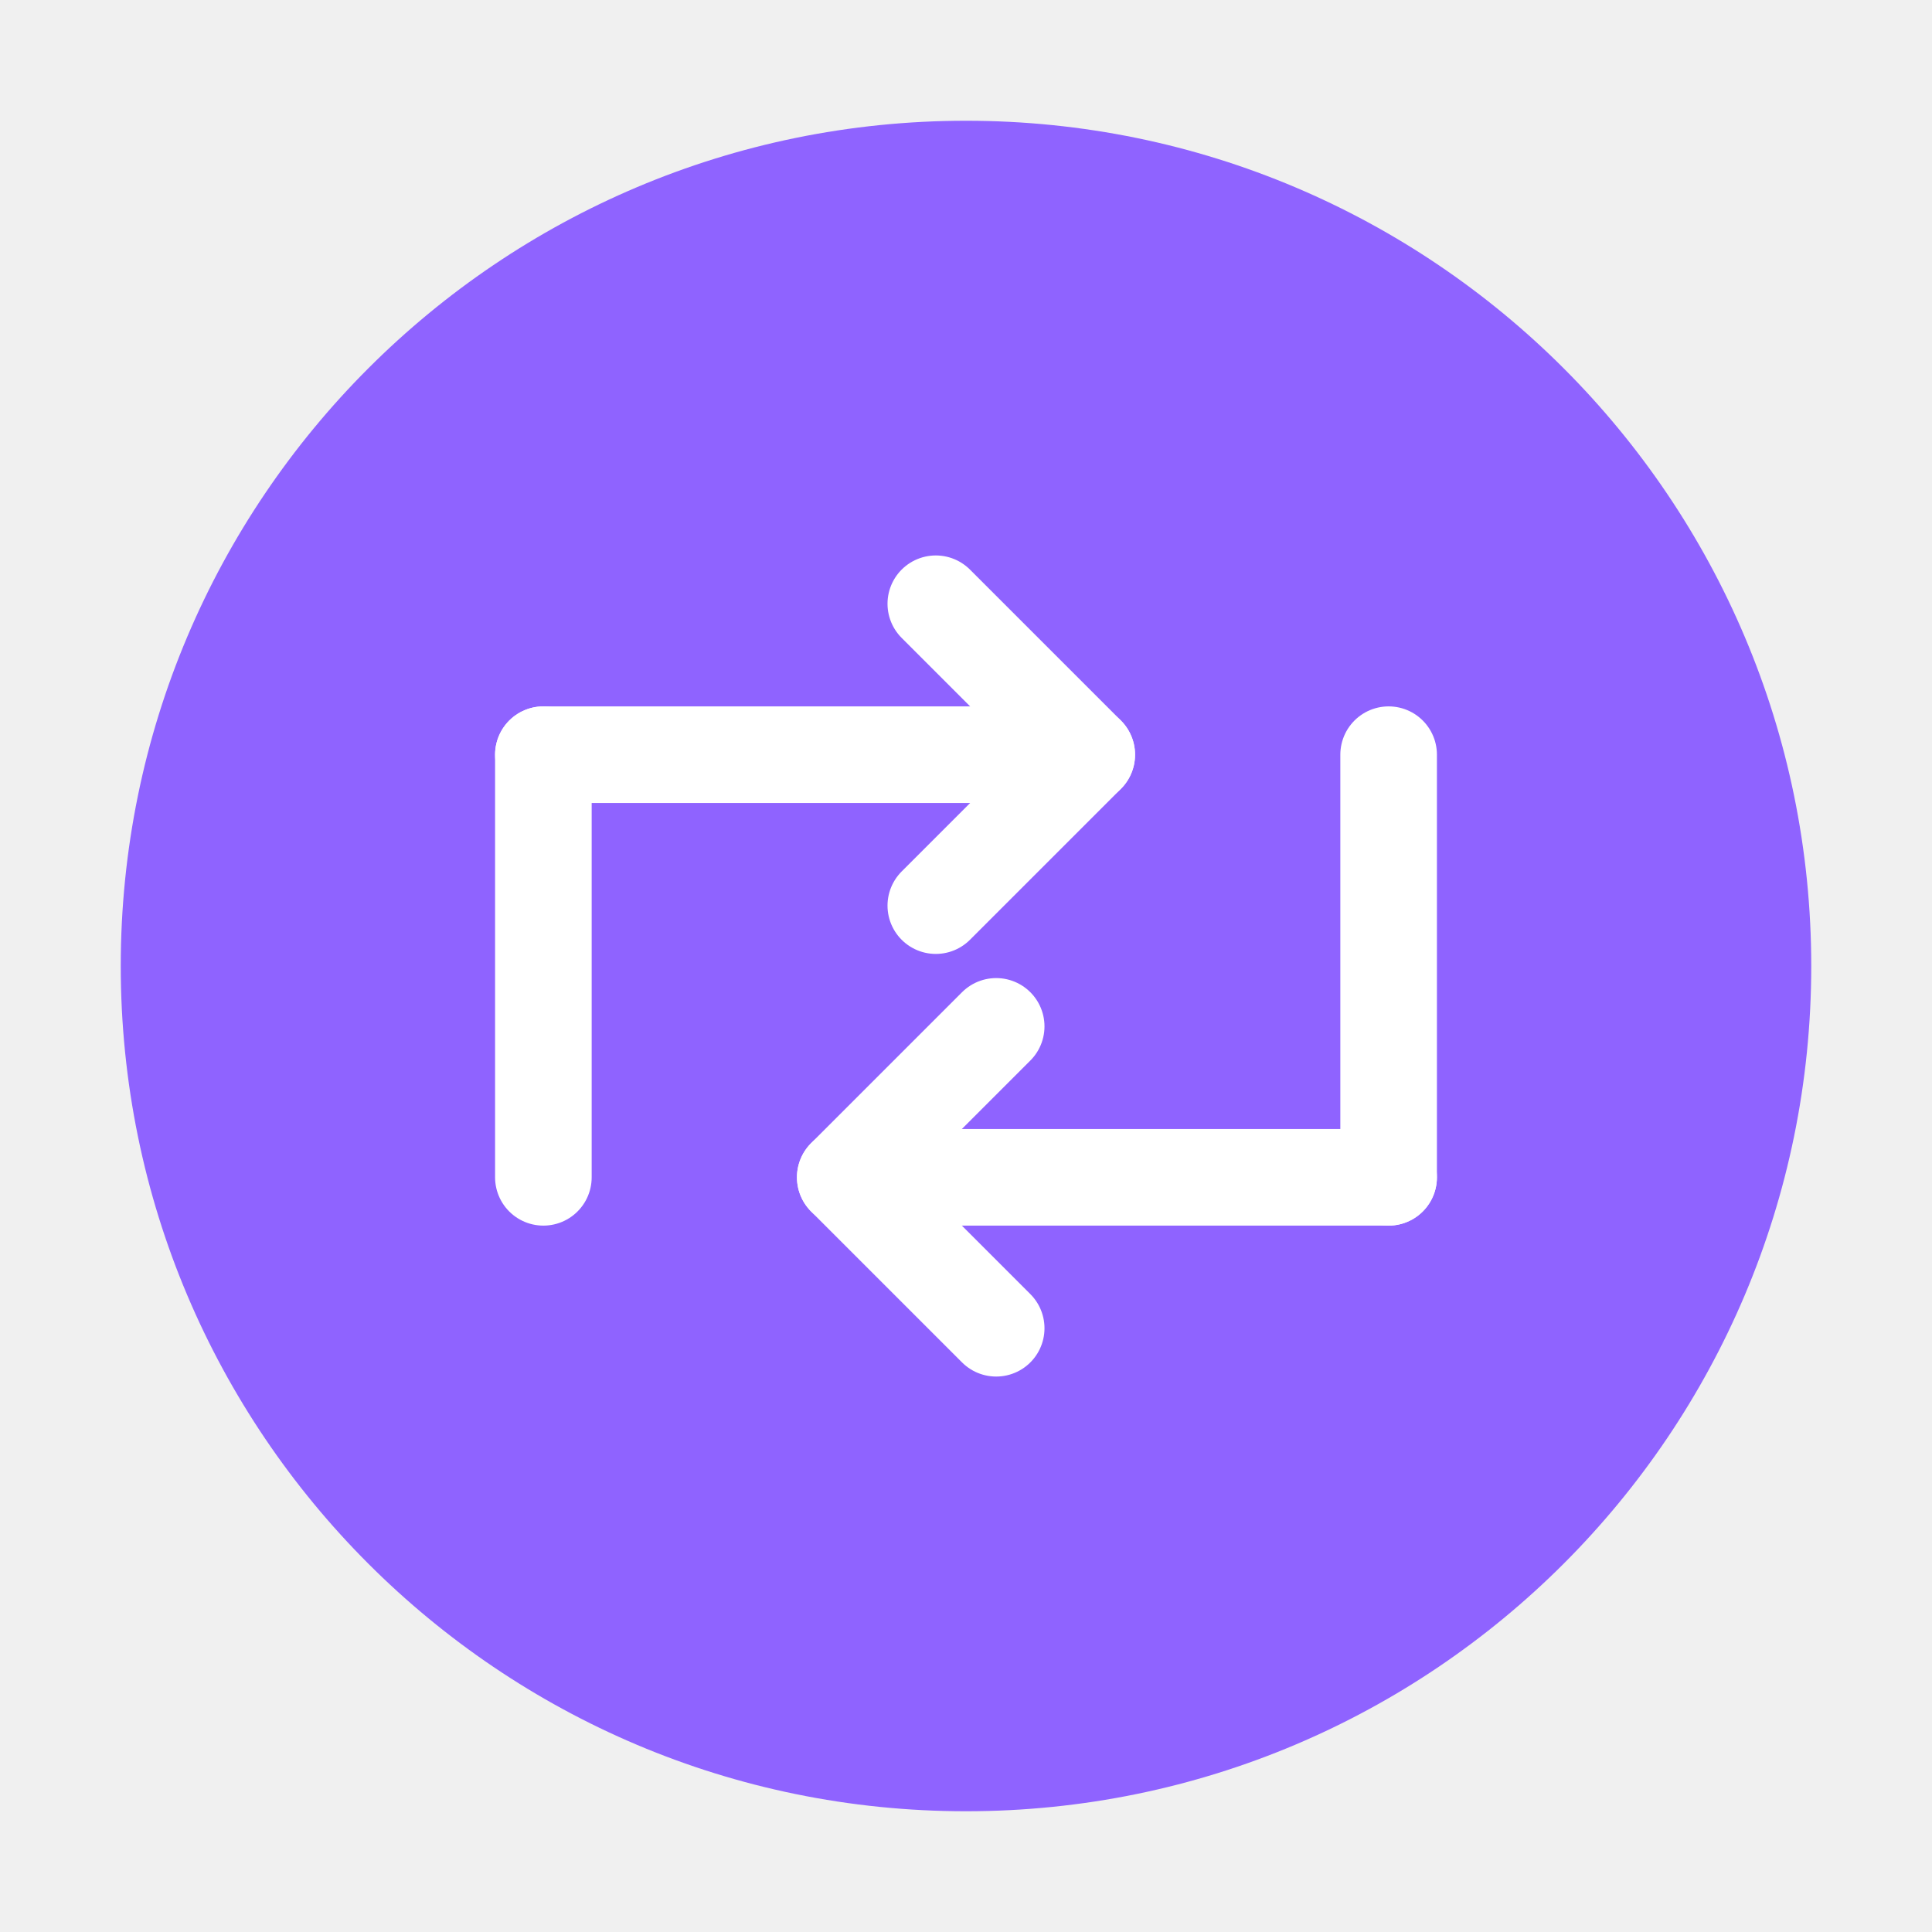
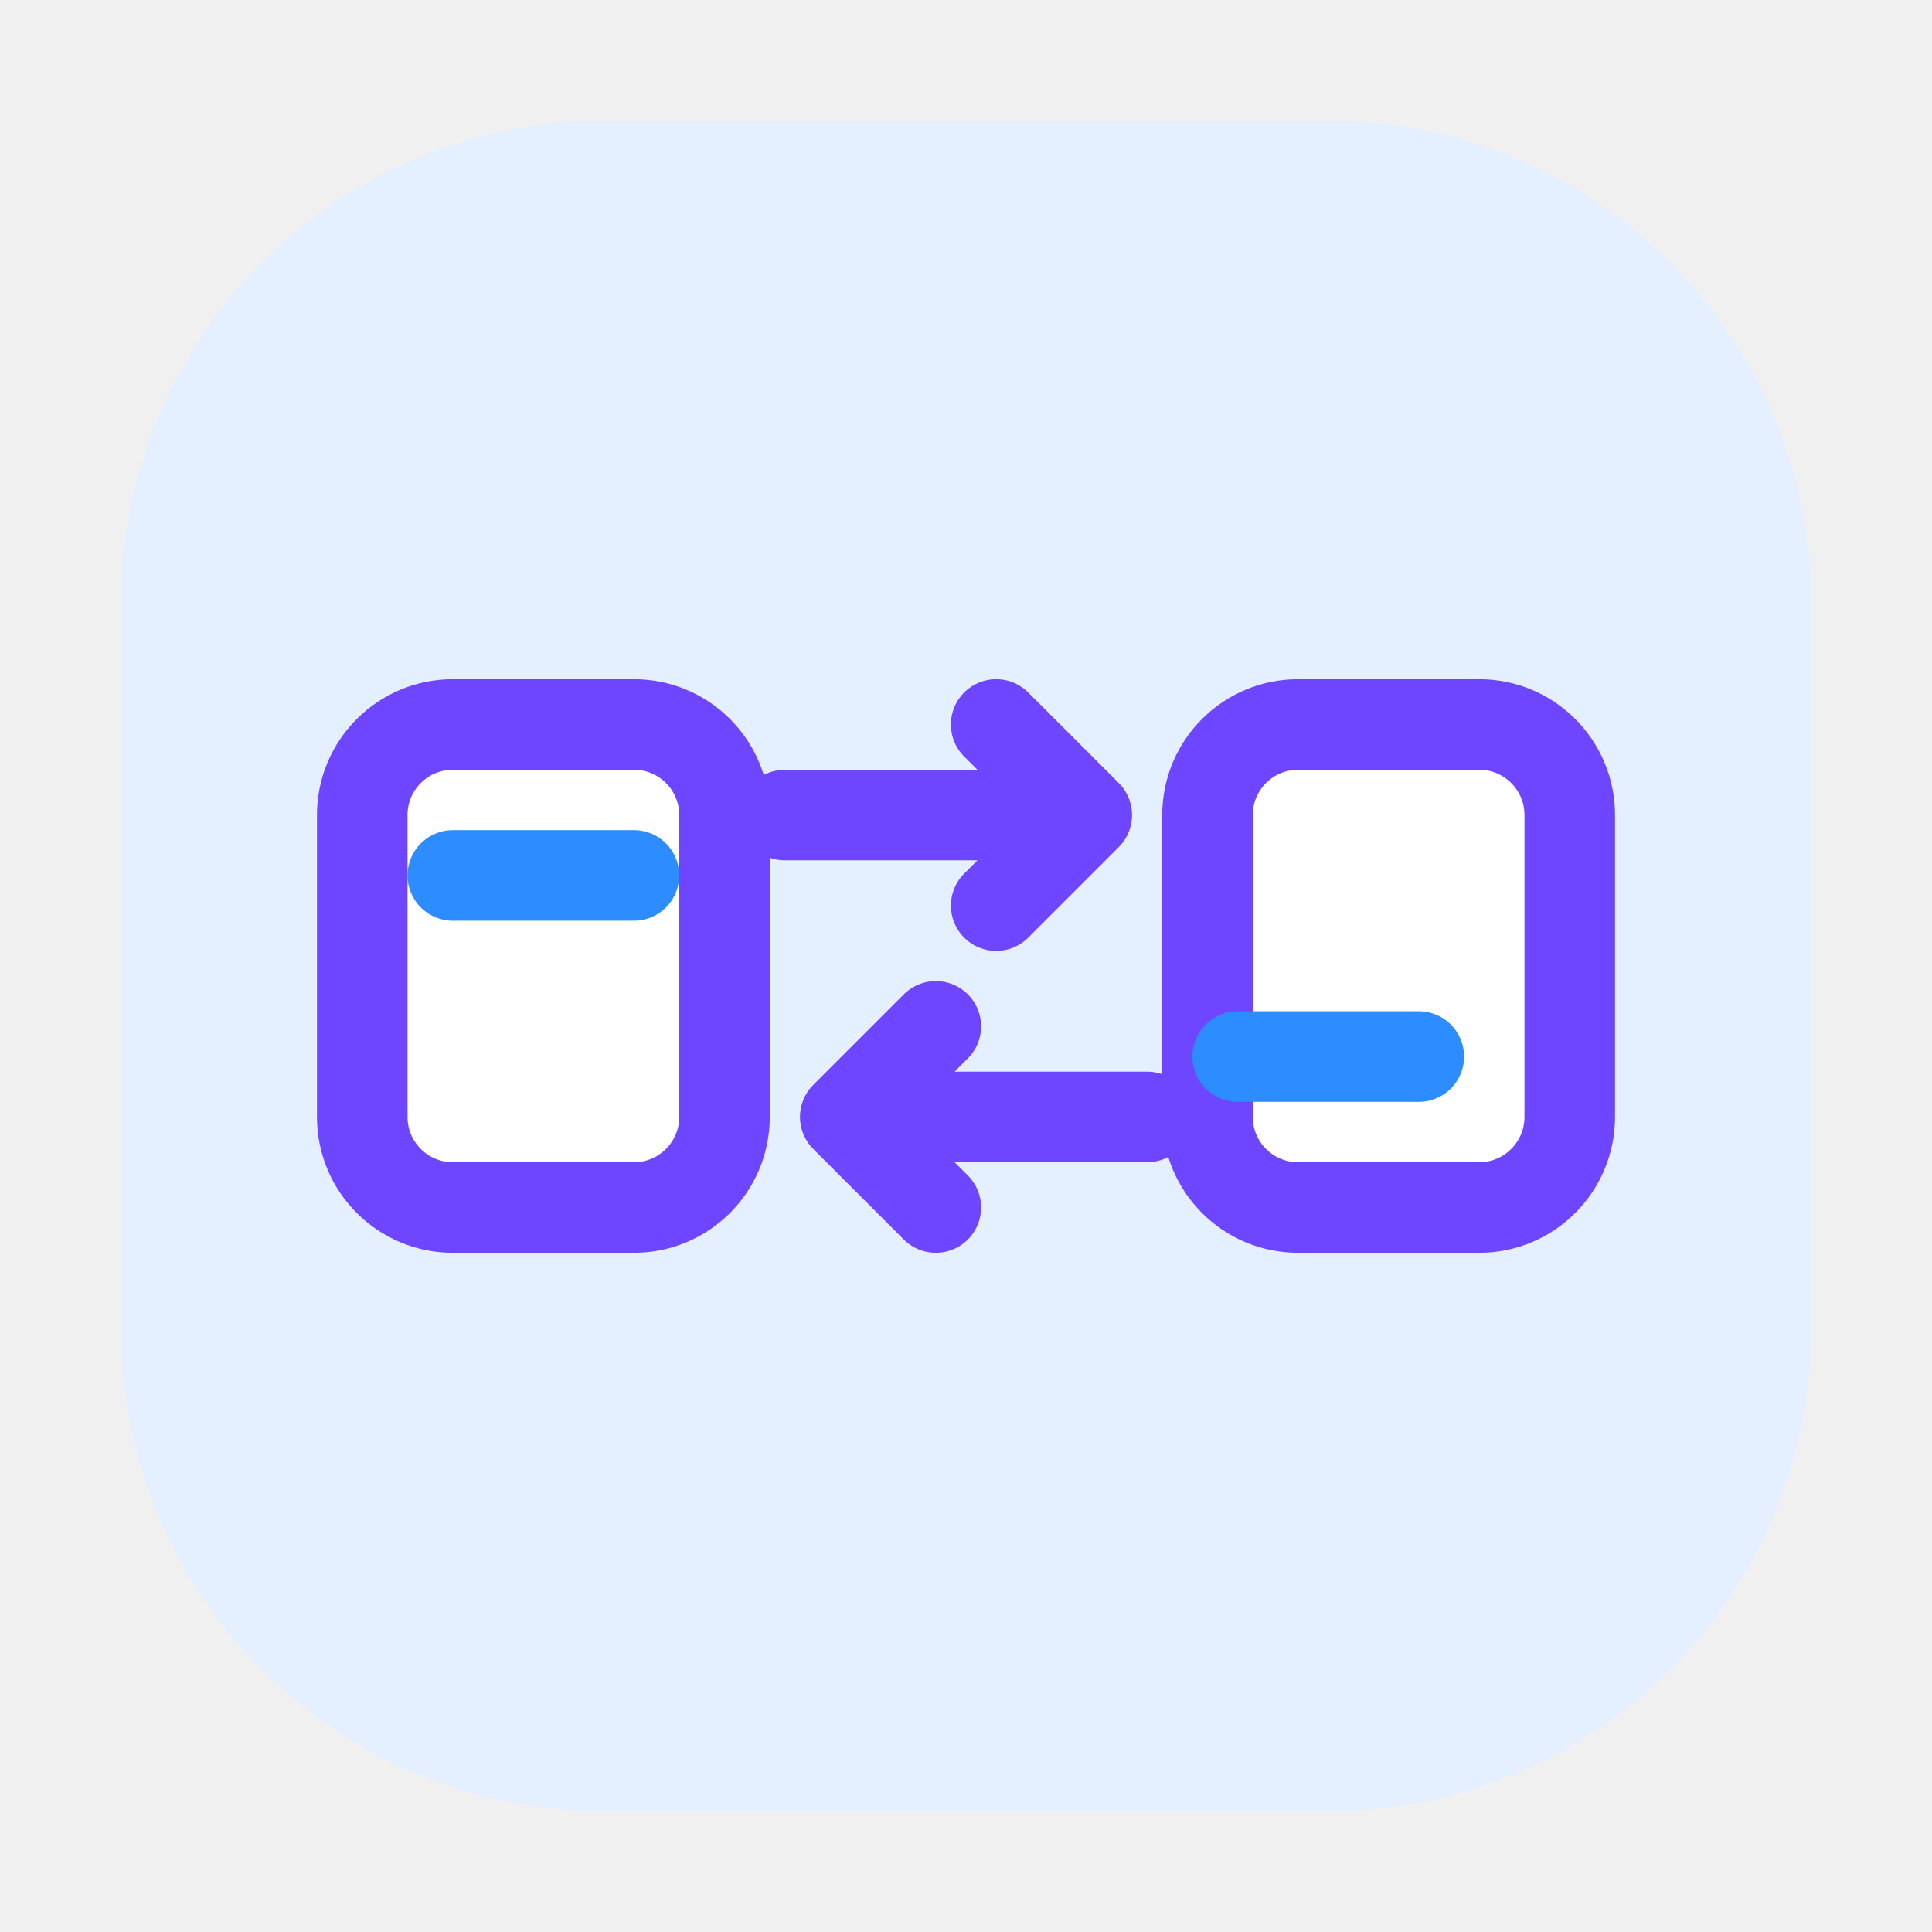
- <svg xmlns="http://www.w3.org/2000/svg" width="64" height="64" viewBox="0 0 64 64" fill="none">
-   <circle cx="32" cy="32" r="28" fill="#8F63FF" />
-   <g stroke="#FFFFFF" stroke-width="3.2" stroke-linecap="round" stroke-linejoin="round">
-     <path d="M18 25h18" />
-     <path d="M31 20l5 5-5 5" />
-     <path d="M46 39H28" />
-     <path d="M33 34l-5 5 5 5" />
-     <path d="M18 25v14" />
-     <path d="M46 25v14" />
+ <svg xmlns="http://www.w3.org/2000/svg" viewBox="0 0 64 64" width="64" height="64">
+   <defs>
+     <linearGradient id="b" x1="4" y1="4" x2="60" y2="60">
+       <stop stop-color="#e4f0ff" />
+       <stop offset="1" stop-color="#eee9ff" />
+     </linearGradient>
+   </defs>
+   <rect x="4" y="4" width="56" height="56" rx="16" fill="url(#b)" />
+   <g fill="none" stroke="#6f46ff" stroke-width="3" stroke-linecap="round" stroke-linejoin="round">
+     <rect x="12" y="24" width="12" height="16" rx="3" fill="#fff" />
+     <rect x="40" y="24" width="12" height="16" rx="3" fill="#fff" />
+     <path d="M26 27h10l-3-3m3 3-3 3M38 37H28l3 3m-3-3 3-3" />
+     <path d="M15 29h6m20 6h6" stroke="#2d8cff" />
  </g>
</svg>
